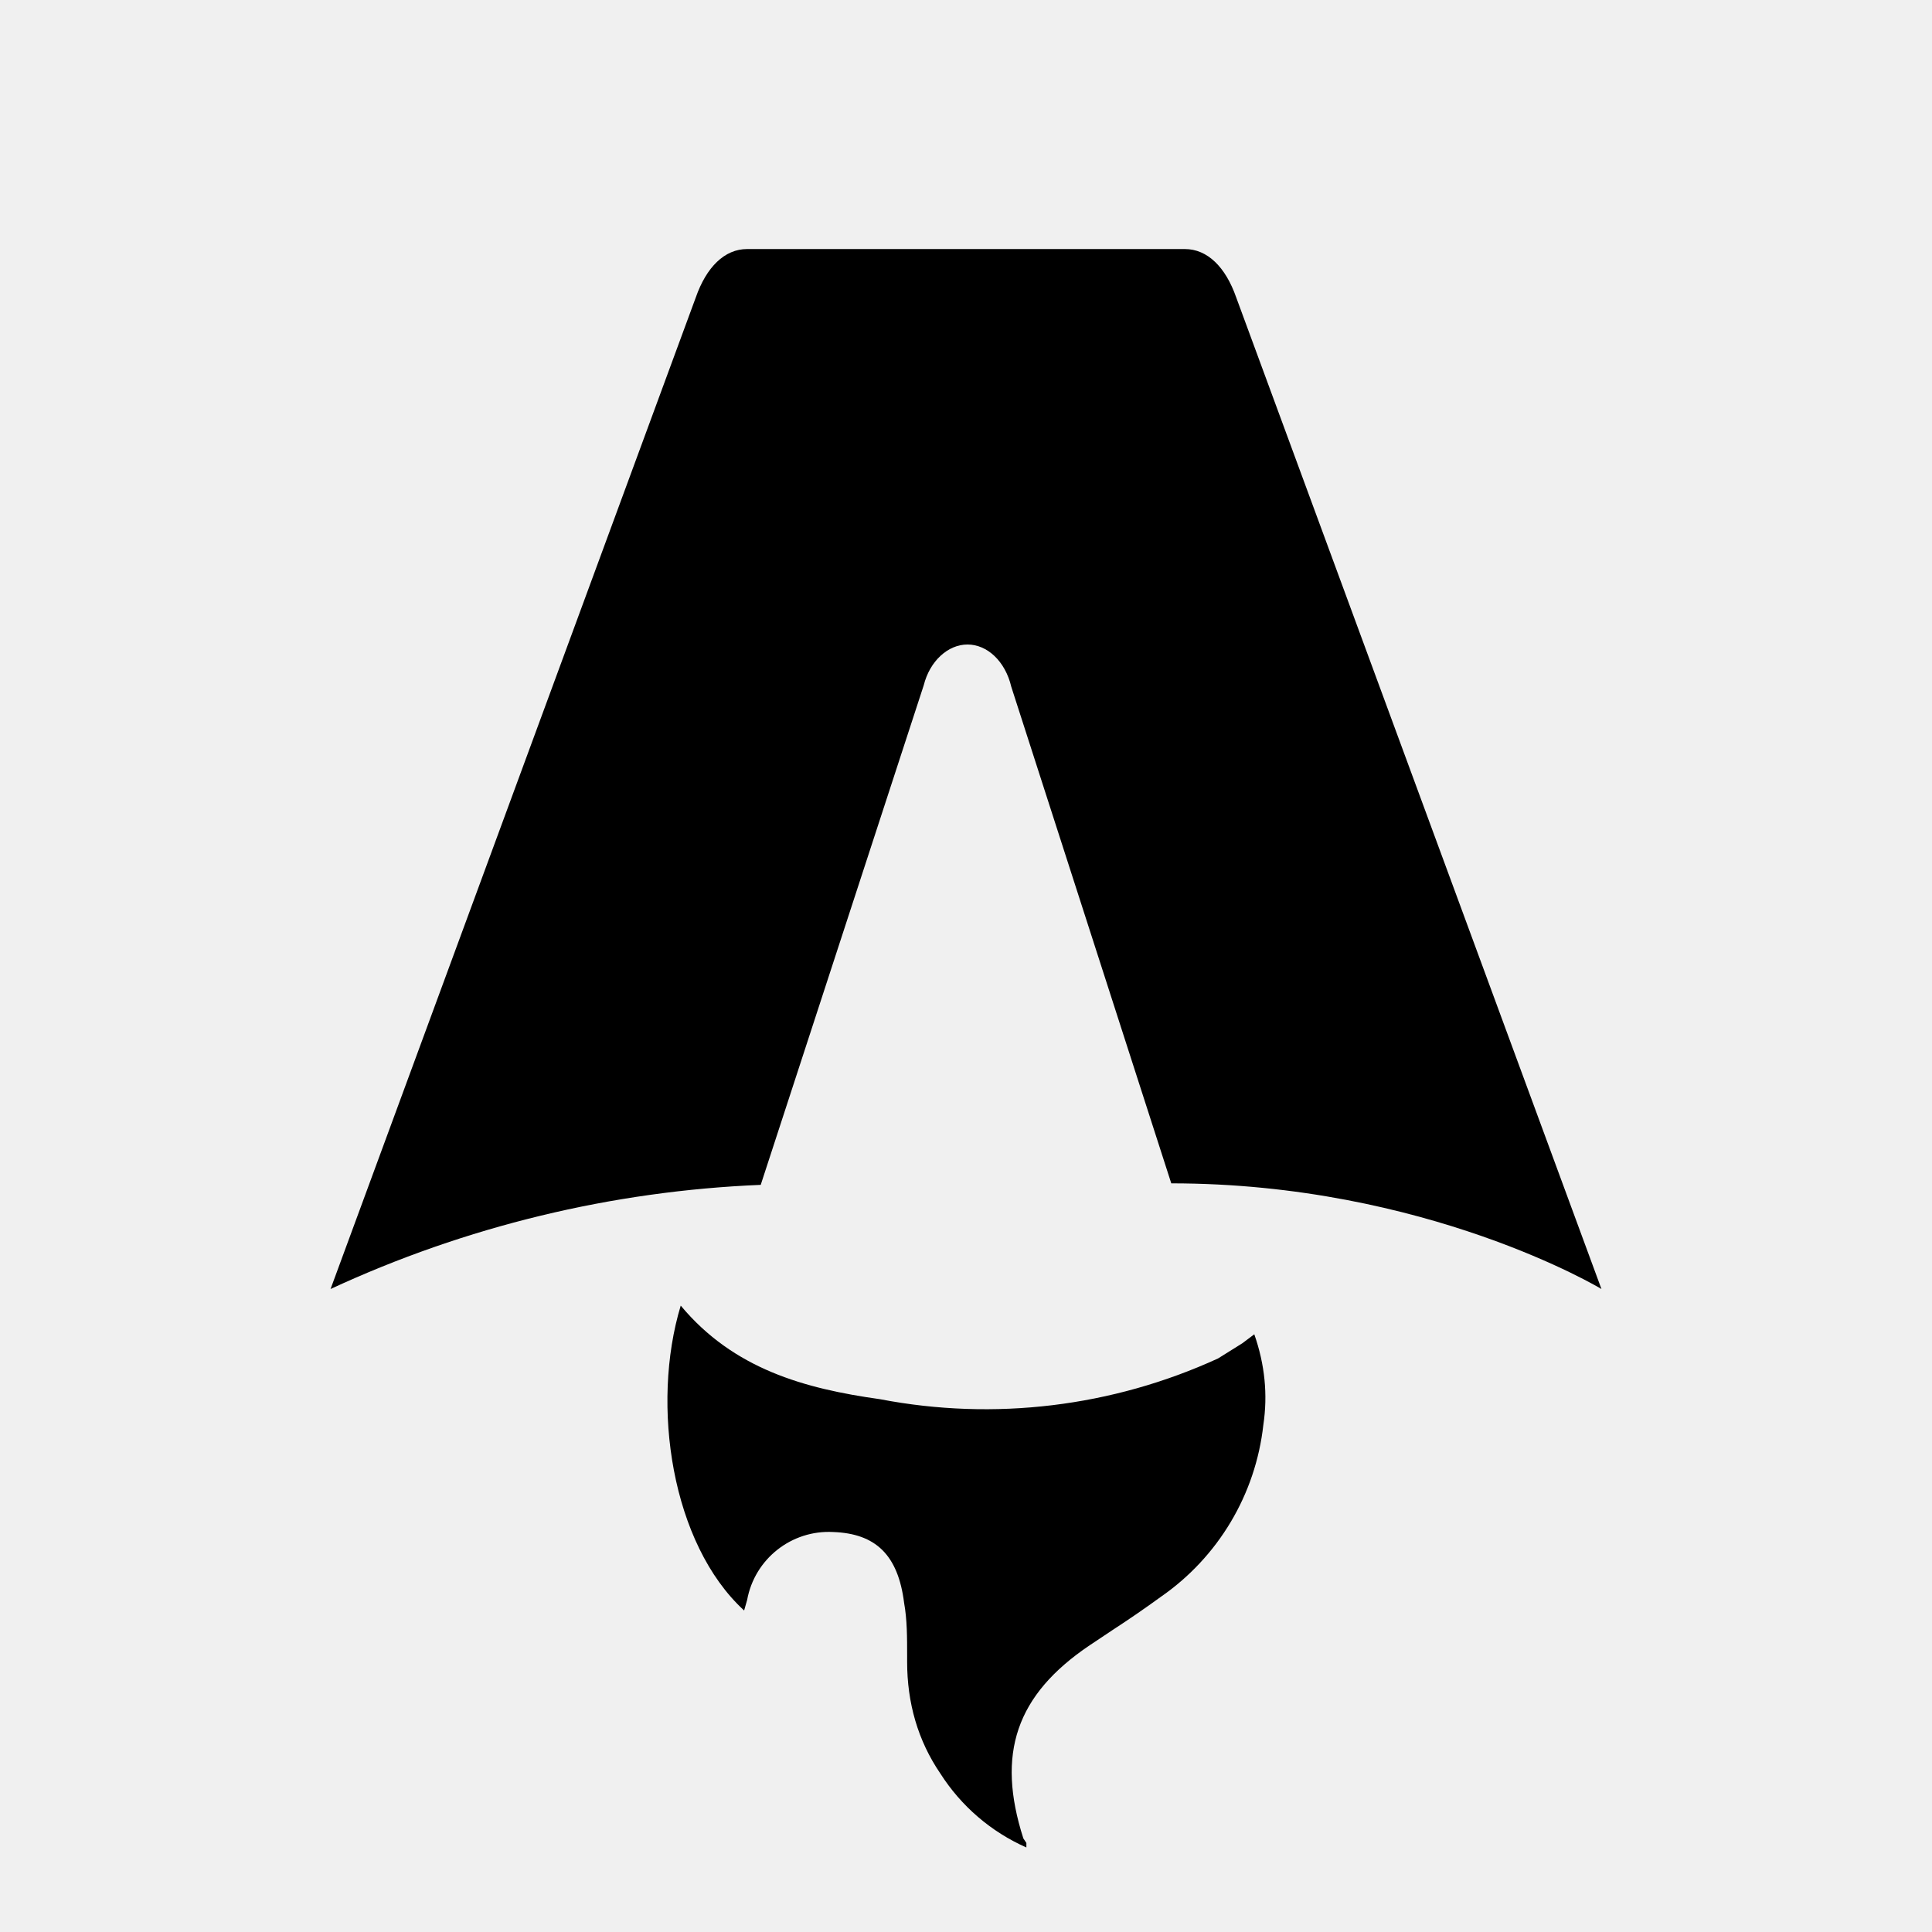
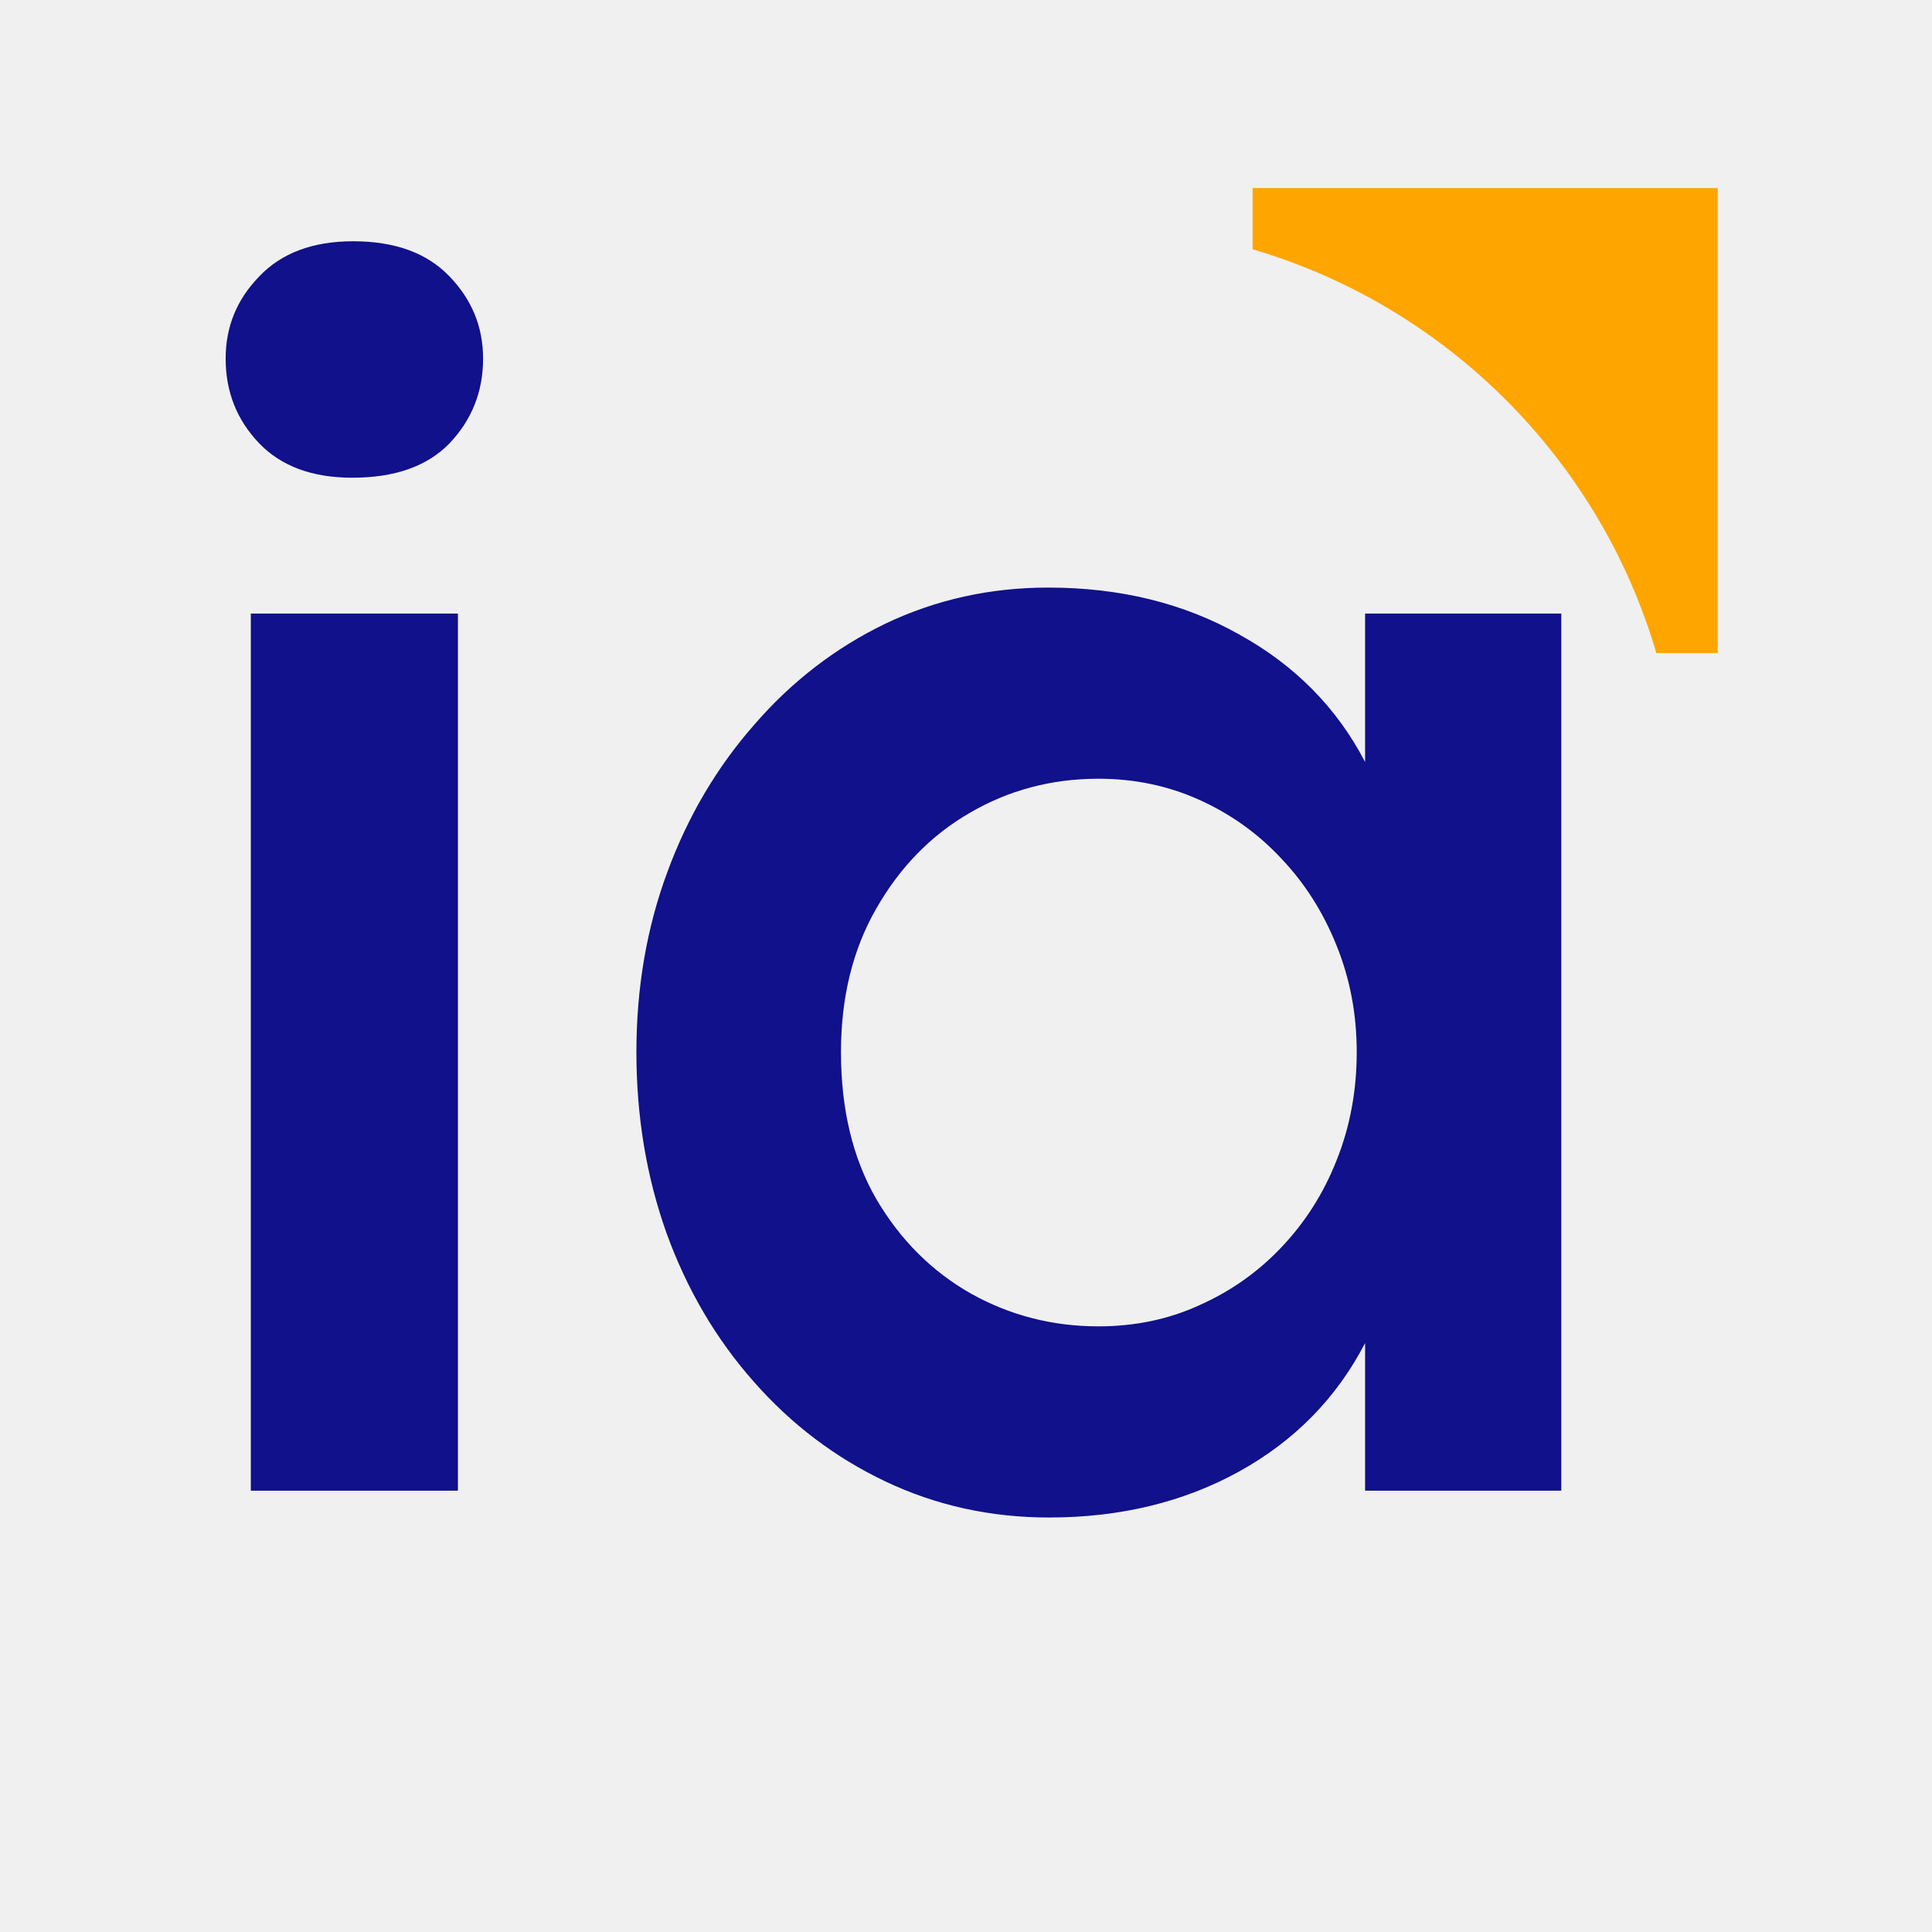
- <svg xmlns="http://www.w3.org/2000/svg" fill="none" viewBox="0 0 128 128">
-   <path d="M50.4 78.5a75.1 75.1 0 0 0-28.5 6.9l24.2-65.7c.7-2 1.9-3.2 3.4-3.2h29c1.5 0 2.7 1.2 3.4 3.2l24.2 65.7s-11.6-7-28.5-7L67 45.5c-.4-1.7-1.6-2.8-2.9-2.8-1.3 0-2.5 1.1-2.9 2.7L50.4 78.5Zm-1.1 28.2Zm-4.2-20.2c-2 6.6-.6 15.8 4.2 20.2a17.5 17.5 0 0 1 .2-.7 5.5 5.5 0 0 1 5.7-4.5c2.8.1 4.3 1.5 4.7 4.7.2 1.1.2 2.3.2 3.5v.4c0 2.7.7 5.2 2.2 7.4a13 13 0 0 0 5.7 4.9v-.3l-.2-.3c-1.8-5.6-.5-9.5 4.4-12.8l1.5-1a73 73 0 0 0 3.2-2.2 16 16 0 0 0 6.8-11.4c.3-2 .1-4-.6-6l-.8.6-1.6 1a37 37 0 0 1-22.4 2.7c-5-.7-9.7-2-13.2-6.2Z" />
-   <style>
-         path { fill: #000; }
-         @media (prefers-color-scheme: dark) {
-             path { fill: #FFF; }
-         }
-     </style>
+ <svg xmlns="http://www.w3.org/2000/svg" width="48" zoomAndPan="magnify" viewBox="0 0 36 36" height="48" preserveAspectRatio="xMidYMid meet" version="1.0">
+   <defs>
+     <g />
+     <clipPath id="12f71807d1">
+       <path d="M 23.25 3.504 L 32.008 3.504 L 32.008 12.258 L 23.25 12.258 Z M 23.25 3.504 " clip-rule="nonzero" />
+     </clipPath>
+   </defs>
+   <g fill="#10118b" fill-opacity="1">
+     <g transform="translate(2.423673, 27.77658)">
+       <g>
+         <path d="M 4.141 -18.875 C 3.398 -18.875 2.82 -19.086 2.406 -19.516 C 1.988 -19.953 1.781 -20.477 1.781 -21.094 C 1.781 -21.688 1.988 -22.195 2.406 -22.625 C 2.82 -23.062 3.406 -23.281 4.156 -23.281 C 4.938 -23.281 5.535 -23.062 5.953 -22.625 C 6.367 -22.195 6.578 -21.688 6.578 -21.094 C 6.578 -20.477 6.367 -19.953 5.953 -19.516 C 5.535 -19.086 4.93 -18.875 4.141 -18.875 Z M 6.109 0 L 2.25 0 L 2.25 -16.344 L 6.109 -16.344 Z M 6.109 0 " />
+       </g>
+     </g>
+   </g>
+   <g fill="#10118b" fill-opacity="1">
+     <g transform="translate(10.76447, 27.77658)">
+       <g>
+         <path d="M 8.781 0.5 C 7.688 0.5 6.672 0.273 5.734 -0.172 C 4.797 -0.617 3.977 -1.238 3.281 -2.031 C 2.582 -2.82 2.039 -3.742 1.656 -4.797 C 1.281 -5.848 1.094 -6.973 1.094 -8.172 C 1.094 -9.367 1.285 -10.488 1.672 -11.531 C 2.055 -12.57 2.598 -13.488 3.297 -14.281 C 3.992 -15.082 4.805 -15.707 5.734 -16.156 C 6.672 -16.602 7.68 -16.828 8.766 -16.828 C 10.109 -16.828 11.297 -16.535 12.328 -15.953 C 13.367 -15.379 14.148 -14.586 14.672 -13.578 L 14.672 -16.344 L 18.328 -16.344 L 18.328 0 L 14.672 0 L 14.672 -2.75 C 14.141 -1.727 13.359 -0.93 12.328 -0.359 C 11.297 0.211 10.113 0.5 8.781 0.5 Z M 9.703 -3.062 C 10.379 -3.062 11.004 -3.191 11.578 -3.453 C 12.16 -3.711 12.672 -4.07 13.109 -4.531 C 13.555 -5 13.898 -5.539 14.141 -6.156 C 14.391 -6.781 14.516 -7.453 14.516 -8.172 C 14.516 -8.879 14.391 -9.539 14.141 -10.156 C 13.891 -10.781 13.547 -11.32 13.109 -11.781 C 12.672 -12.25 12.16 -12.613 11.578 -12.875 C 11.004 -13.133 10.379 -13.266 9.703 -13.266 C 8.828 -13.266 8.023 -13.051 7.297 -12.625 C 6.578 -12.207 6 -11.613 5.562 -10.844 C 5.125 -10.082 4.906 -9.191 4.906 -8.172 C 4.906 -7.109 5.125 -6.195 5.562 -5.438 C 6.008 -4.676 6.598 -4.086 7.328 -3.672 C 8.055 -3.266 8.848 -3.062 9.703 -3.062 Z M 9.703 -3.062 " />
+       </g>
+     </g>
+   </g>
+   <g clip-path="url(#12f71807d1)">
+     <path fill="#ffa500" d="M 30.863 12.168 L 32.008 12.168 L 32.008 3.504 L 23.34 3.504 L 23.34 4.645 C 26.953 5.707 29.801 8.555 30.863 12.168 Z M 30.863 12.168 " fill-opacity="1" fill-rule="nonzero" />
+   </g>
</svg>
